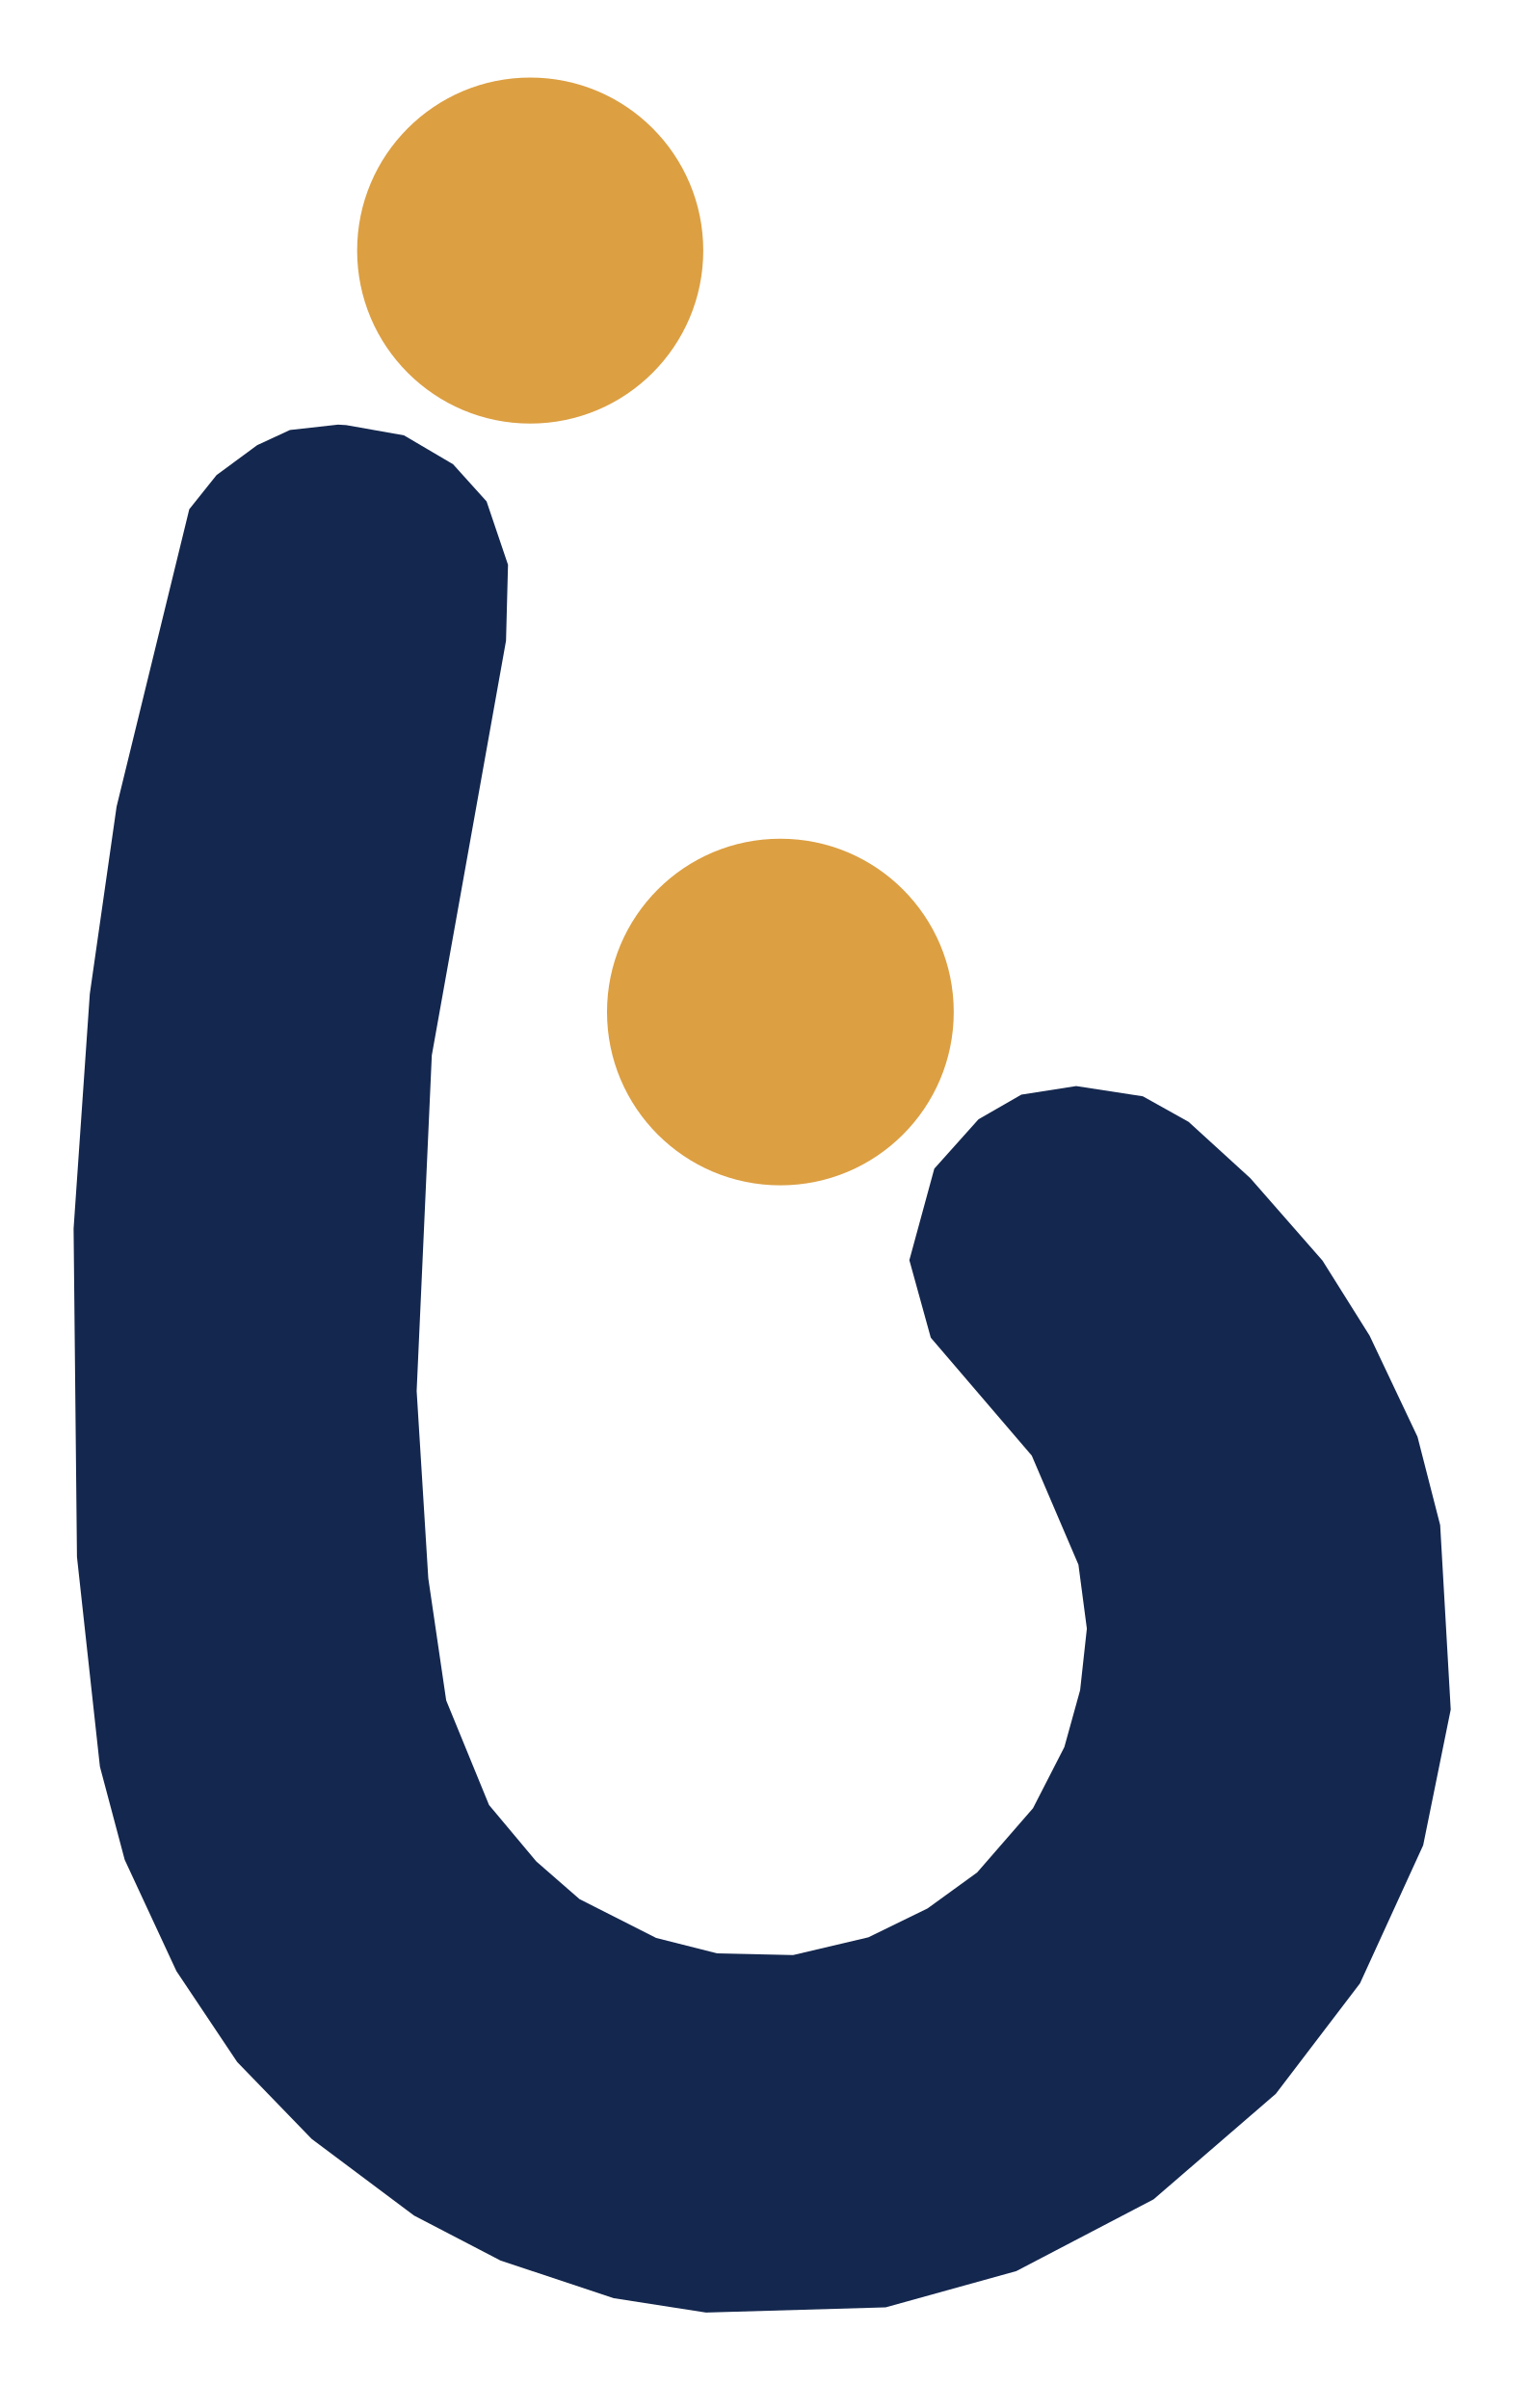
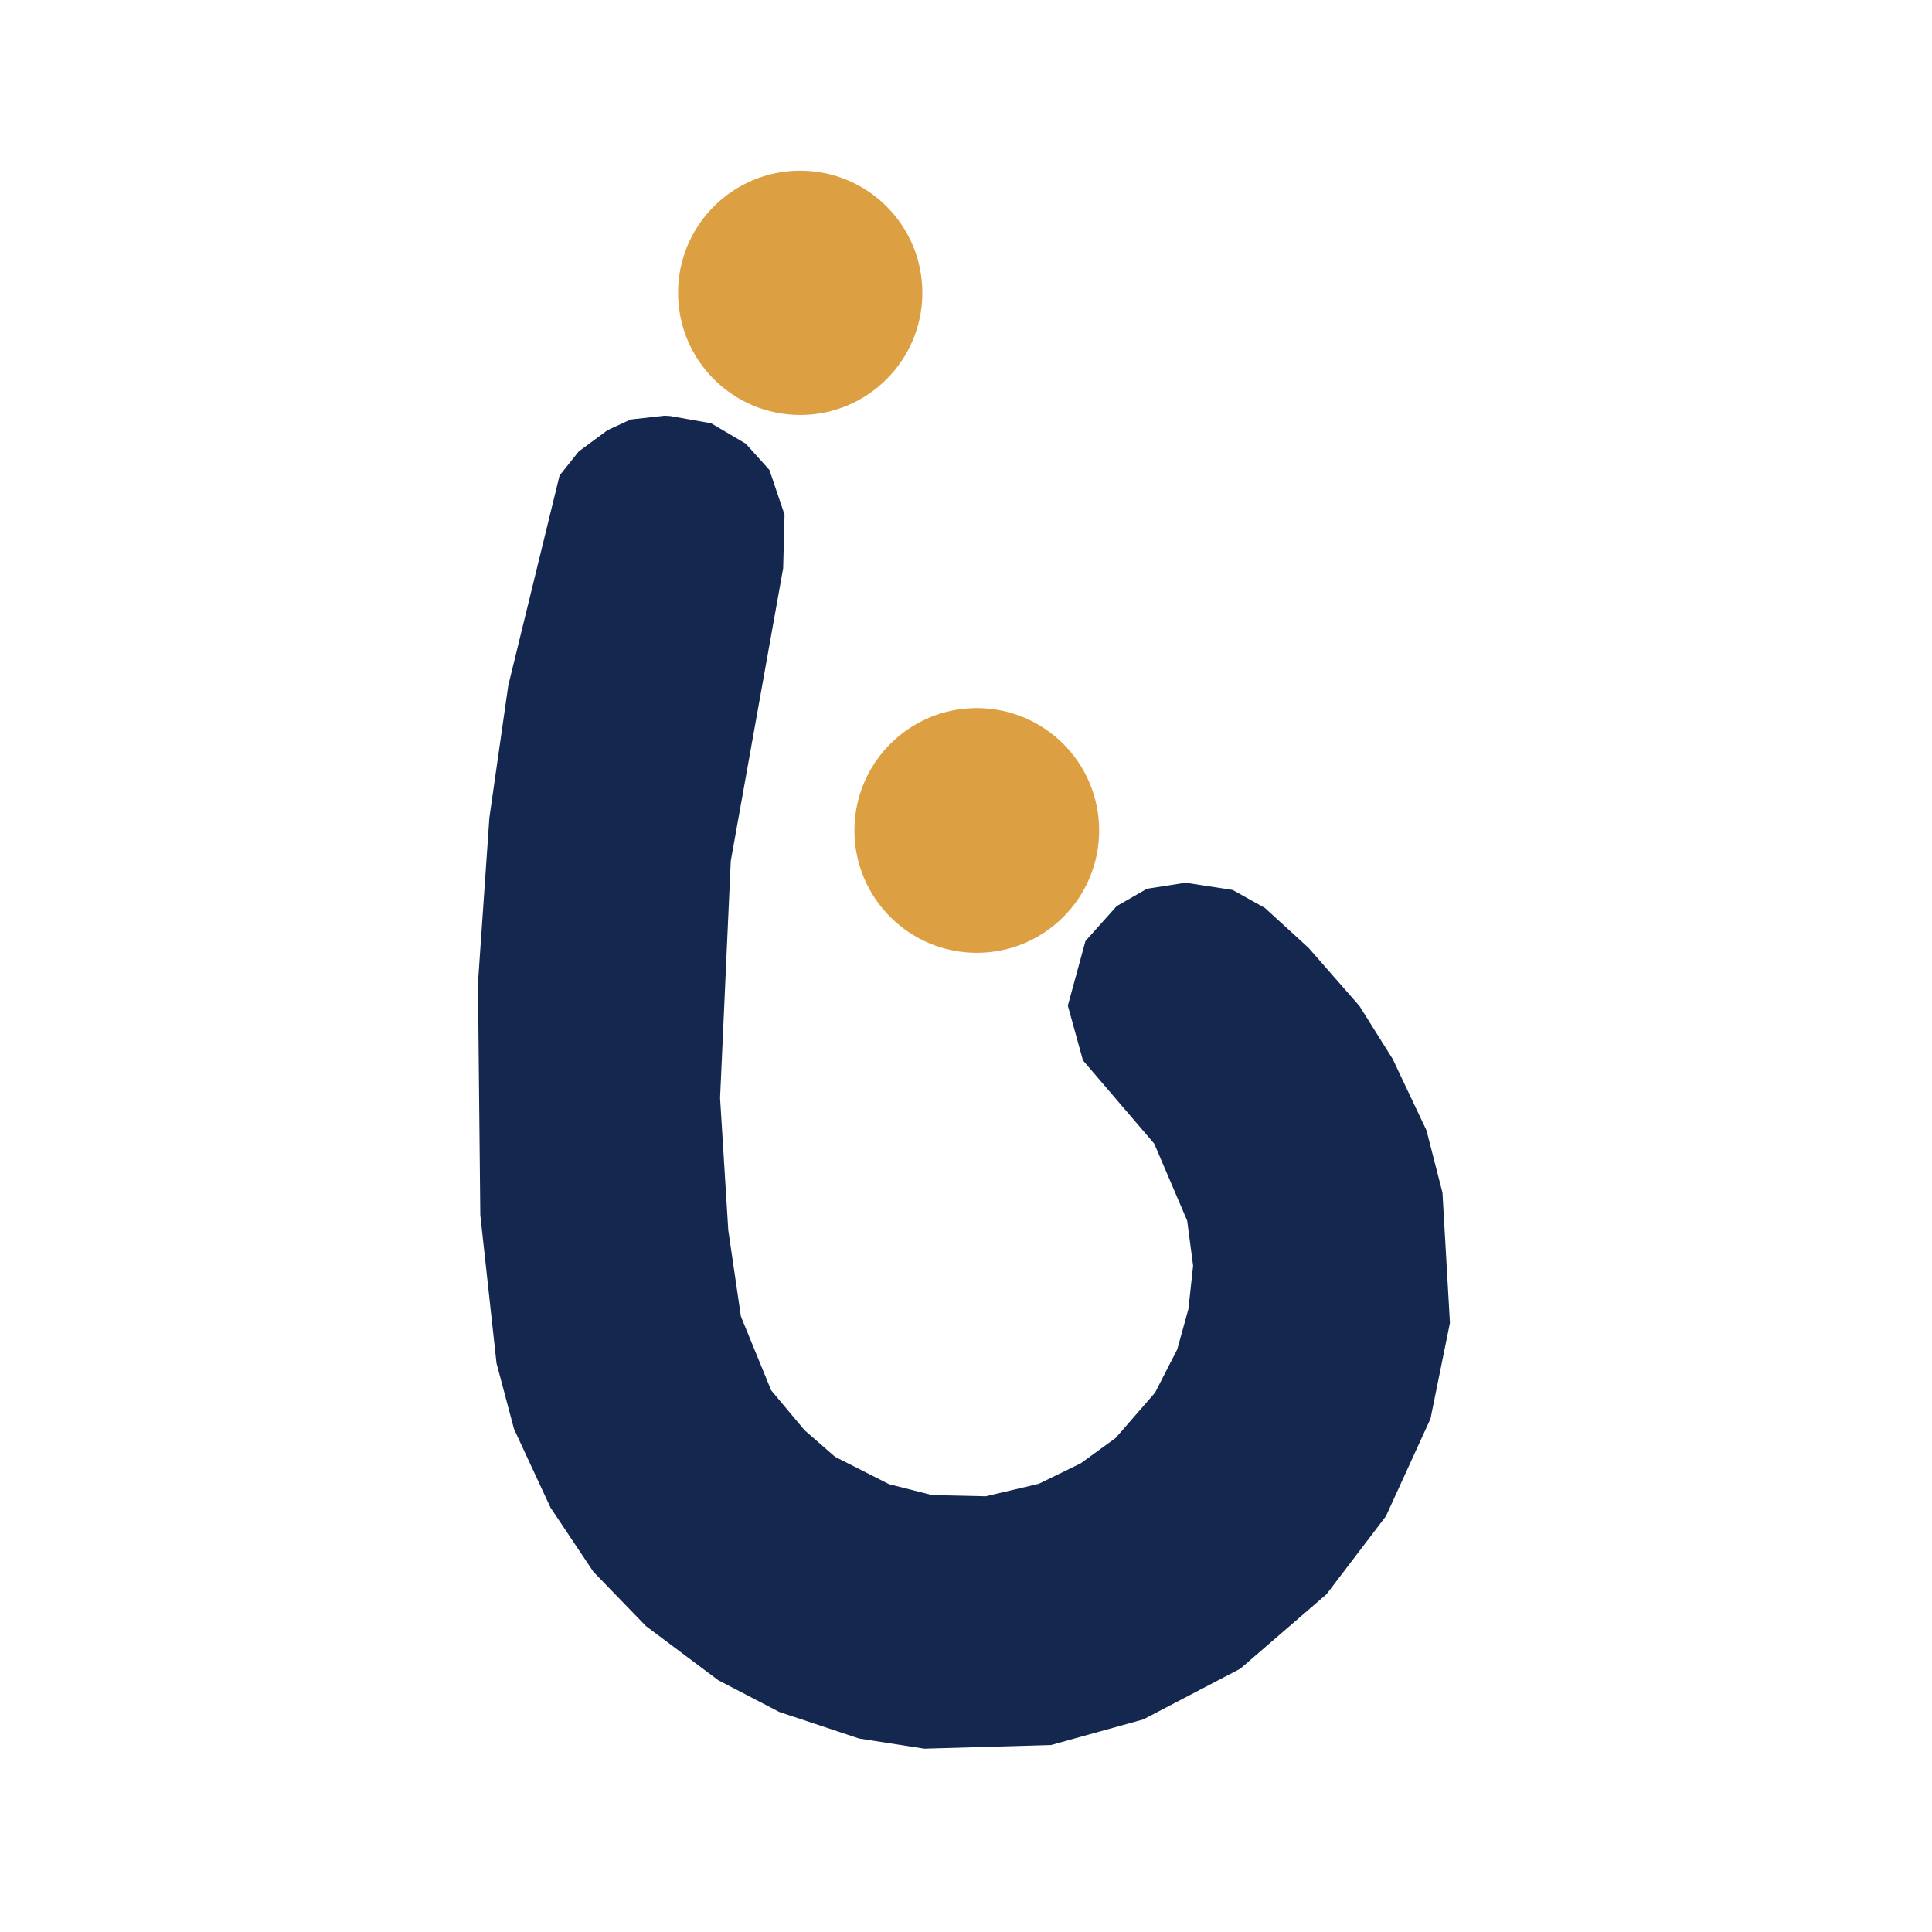
- <svg xmlns="http://www.w3.org/2000/svg" viewBox="0 0 100 157.42" fill="none">
-   <path d="M 22.62 27.79 L 26.40 28.46 L 29.61 30.35 L 31.80 32.78 L 33.20 36.92 L 33.07 41.89 L 28.22 68.99 L 27.23 90.93 L 27.99 103.18 L 29.16 111.16 L 31.96 118.00 L 35.05 121.69 L 37.87 124.15 L 42.88 126.69 L 46.87 127.70 L 51.83 127.81 L 56.75 126.65 L 60.62 124.76 L 63.86 122.41 L 67.51 118.21 L 69.56 114.21 L 70.59 110.49 L 71.03 106.47 L 70.48 102.29 L 67.43 95.16 L 60.83 87.45 L 59.43 82.38 L 61.06 76.40 L 63.95 73.17 L 66.75 71.56 L 70.33 71.00 L 74.69 71.67 L 77.68 73.34 L 81.71 77.02 L 86.43 82.41 L 89.51 87.32 L 92.64 93.93 L 94.12 99.70 L 94.81 111.76 L 93.01 120.63 L 88.88 129.66 L 83.38 136.88 L 75.39 143.78 L 66.42 148.47 L 57.88 150.84 L 46.14 151.18 L 40.10 150.24 L 32.71 147.78 L 27.06 144.84 L 20.37 139.83 L 15.50 134.80 L 11.53 128.86 L 8.15 121.58 L 6.53 115.49 L 5.03 101.78 L 4.81 80.32 L 5.87 64.97 L 7.62 52.73 L 12.37 33.29 L 14.15 31.06 L 16.81 29.10 L 18.95 28.11 L 22.09 27.76 Z" fill="#14274E" />
-   <circle cx="34.65" cy="16.38" r="11.31" fill="#DC9F42" />
-   <circle cx="51.00" cy="66.16" r="11.33" fill="#DC9F42" />
+ <svg xmlns="http://www.w3.org/2000/svg" viewBox="0 0 100 100" fill="none">
+   <g transform="translate(22.049,6.000) scale(0.55901)">
+     <path d="M 22.62 27.79 L 26.40 28.46 L 29.61 30.35 L 31.80 32.78 L 33.20 36.92 L 33.07 41.89 L 28.22 68.99 L 27.23 90.93 L 27.99 103.18 L 29.16 111.16 L 31.96 118.00 L 35.05 121.69 L 37.87 124.15 L 42.88 126.69 L 46.87 127.70 L 51.83 127.81 L 56.75 126.65 L 60.62 124.76 L 63.86 122.41 L 67.51 118.21 L 69.56 114.21 L 70.59 110.49 L 71.03 106.47 L 70.48 102.29 L 67.43 95.16 L 60.83 87.45 L 59.43 82.38 L 61.06 76.40 L 63.95 73.17 L 66.75 71.56 L 70.33 71.00 L 74.69 71.67 L 77.68 73.34 L 81.71 77.02 L 86.43 82.41 L 89.51 87.32 L 92.64 93.93 L 94.12 99.70 L 94.81 111.76 L 93.01 120.63 L 88.88 129.66 L 83.38 136.88 L 75.39 143.78 L 66.42 148.47 L 57.88 150.84 L 46.14 151.18 L 40.10 150.24 L 32.71 147.78 L 27.06 144.84 L 20.37 139.83 L 15.50 134.80 L 11.53 128.86 L 8.15 121.58 L 6.53 115.49 L 5.03 101.78 L 4.81 80.32 L 5.87 64.97 L 7.62 52.73 L 12.37 33.29 L 14.15 31.06 L 16.81 29.10 L 18.95 28.11 L 22.09 27.76 Z" fill="#14274E" />
+     <circle cx="34.65" cy="16.38" r="11.31" fill="#DC9F42" />
+     <circle cx="51.00" cy="66.16" r="11.33" fill="#DC9F42" />
+   </g>
</svg>
